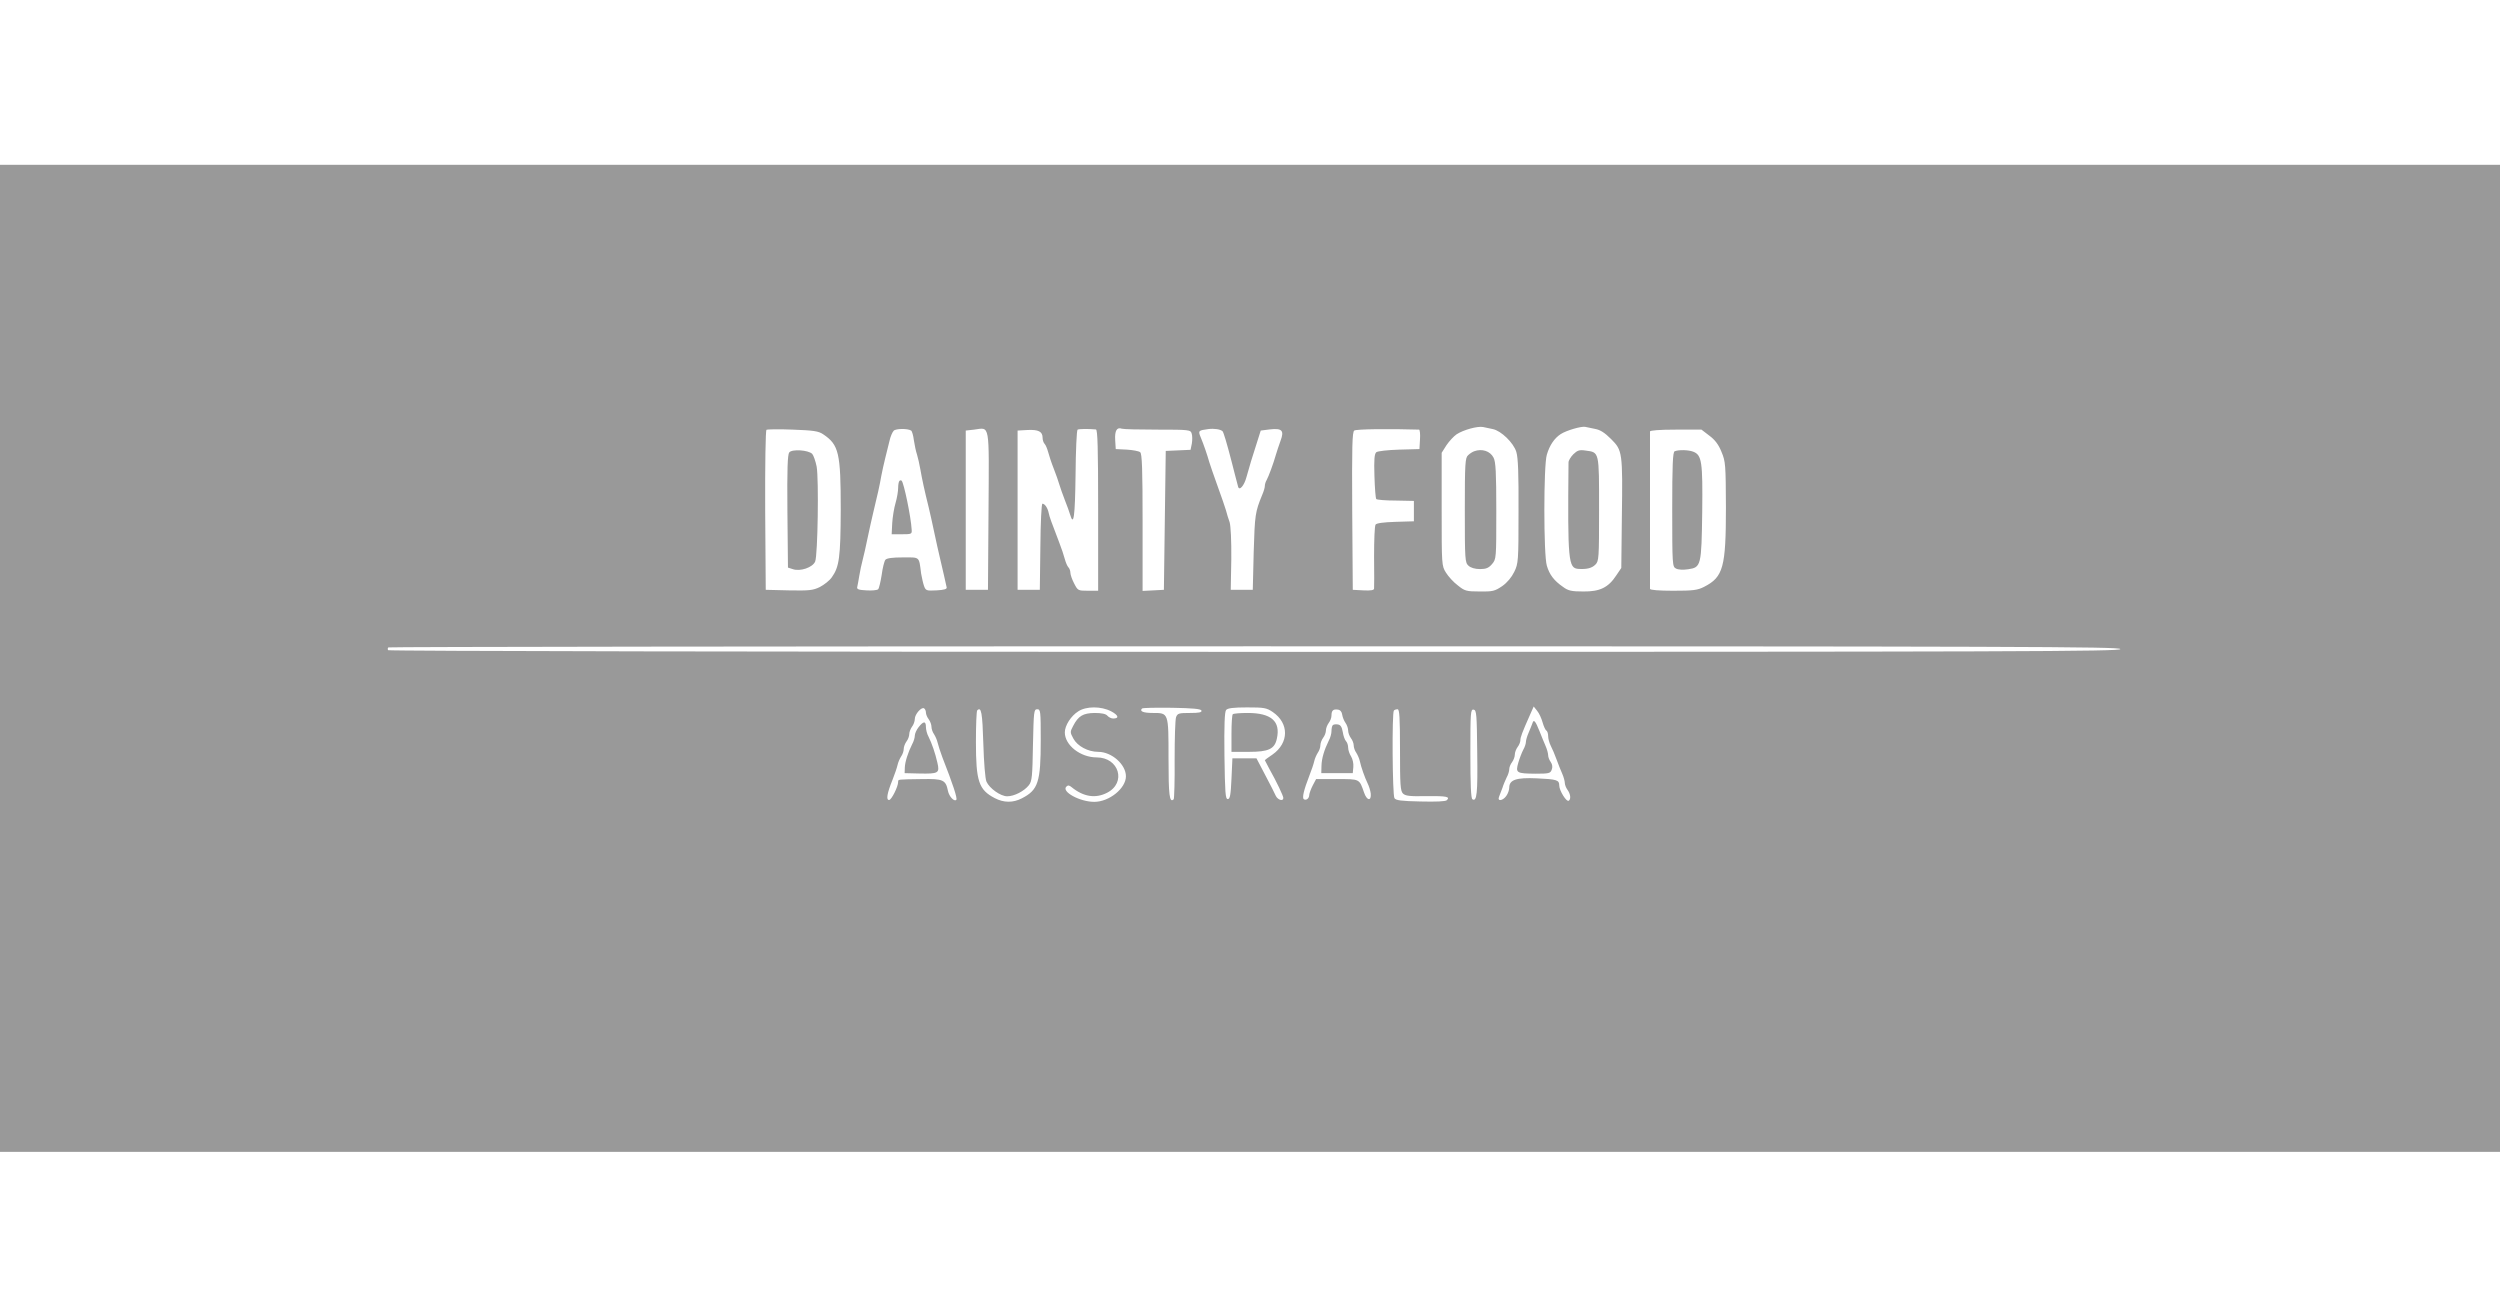
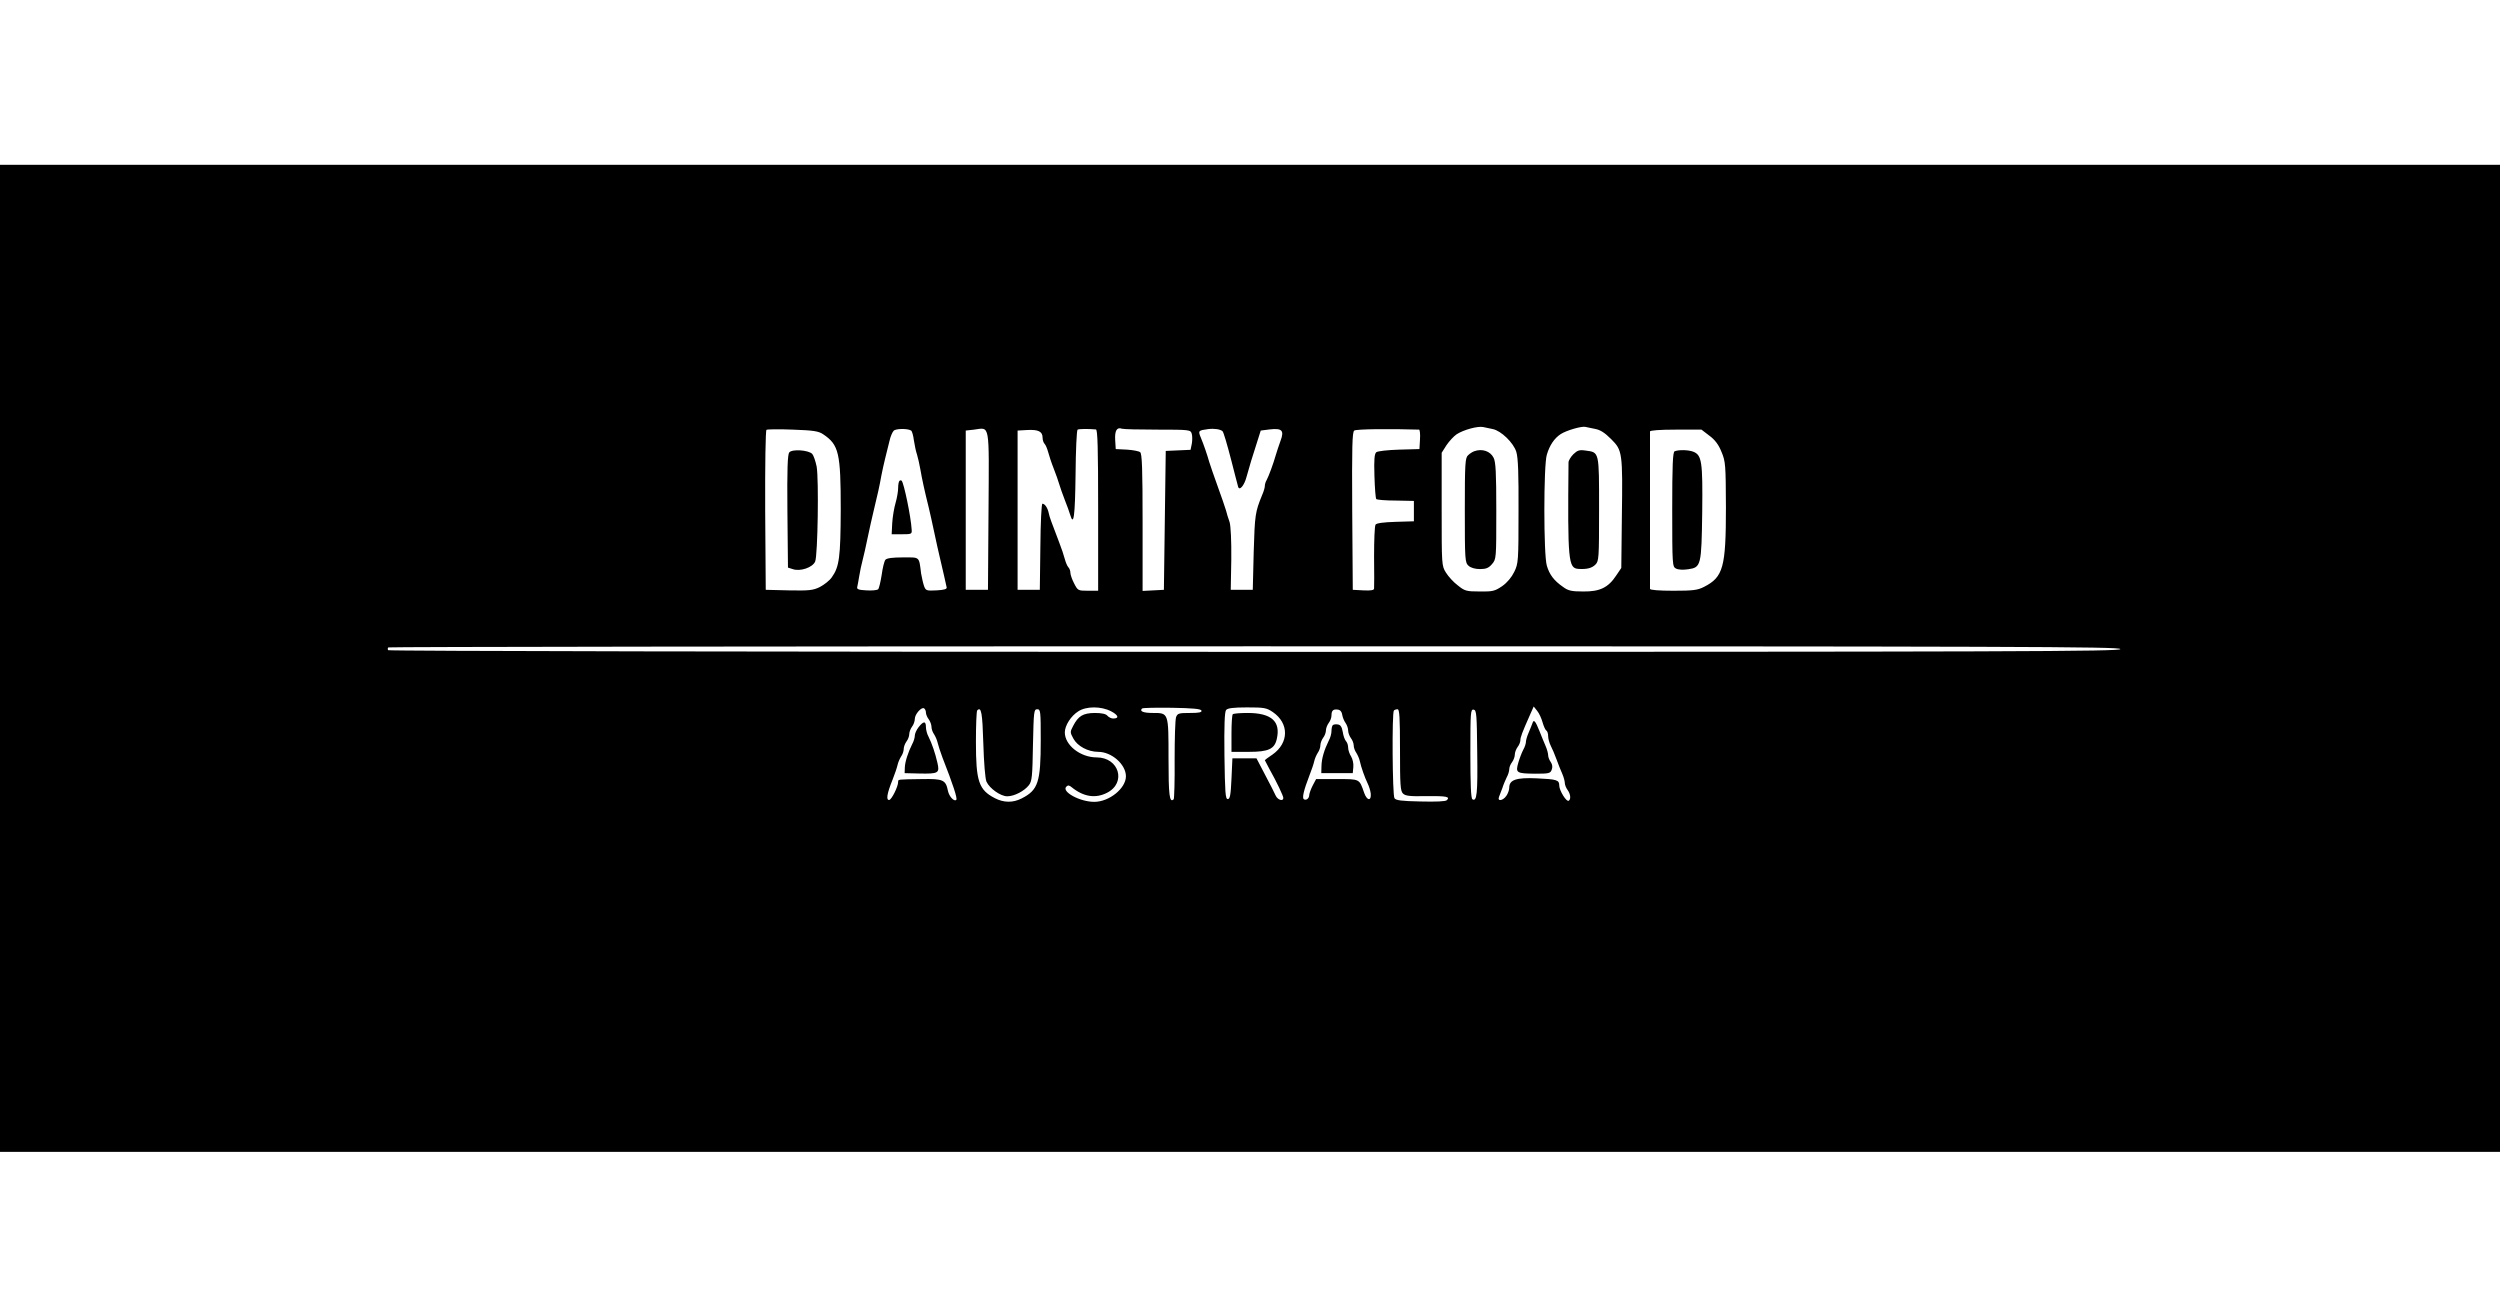
<svg xmlns="http://www.w3.org/2000/svg" version="1.0" width="1350pt" height="708pt" viewBox="0 0 1350 708" preserveAspectRatio="xMidYMid meet">
-   <g transform="translate(0,708) scale(0.1,-0.1)" fill="#999999" stroke="none">
+   <g transform="translate(0,708) scale(0.1,-0.1)" fill="#000000" stroke="none">
    <path d="M0 3525 l0 -2665 6750 0 6750 0 0 2665 0 2665 -6750 0 -6750 0 0 -2665z m8061 1238 c45 -9 112 -74 127 -123 10 -32 13 -120 12 -322 0 -268 -1 -281 -23 -326 -14 -29 -38 -58 -65 -77 -40 -27 -51 -30 -122 -29 -72 0 -81 3 -118 33 -23 17 -51 48 -64 69 -23 37 -23 41 -23 342 l0 305 26 41 c15 22 40 49 55 59 37 24 113 45 143 39 13 -3 36 -8 52 -11z m552 1 c28 -5 52 -20 87 -55 61 -61 63 -70 58 -425 l-3 -271 -27 -40 c-43 -66 -89 -88 -178 -87 -64 0 -82 4 -110 25 -48 33 -73 66 -87 114 -18 56 -18 545 0 600 15 51 41 89 75 111 31 20 111 43 132 39 8 -2 32 -7 53 -11z m-4168 -29 c85 -57 95 -100 95 -407 -1 -258 -8 -309 -48 -365 -12 -18 -42 -41 -65 -53 -37 -18 -57 -20 -167 -18 l-125 3 -3 429 c-1 250 2 432 7 435 5 3 69 4 142 1 112 -4 139 -8 164 -25z m475 20 c5 -3 12 -27 15 -53 4 -26 11 -60 17 -77 5 -16 13 -52 18 -80 9 -52 22 -113 45 -205 7 -30 21 -91 30 -135 9 -44 23 -105 30 -135 15 -63 33 -143 37 -162 2 -9 -14 -14 -55 -16 -54 -3 -58 -1 -67 23 -5 14 -12 45 -16 68 -12 94 -5 87 -98 87 -57 0 -87 -4 -95 -13 -6 -8 -15 -44 -20 -82 -6 -37 -14 -72 -19 -77 -5 -5 -33 -8 -63 -6 -42 2 -53 6 -50 18 2 8 7 35 11 60 4 25 12 63 18 85 6 22 18 76 27 120 9 44 23 105 30 135 23 94 36 153 44 200 5 25 14 68 21 95 7 28 17 69 23 93 5 24 16 49 23 56 11 12 75 13 94 1z m418 -433 l-3 -427 -60 0 -60 0 0 430 0 430 45 5 c87 11 81 45 78 -438z m580 439 c9 -1 12 -95 12 -436 l0 -435 -55 0 c-54 0 -55 1 -75 40 -11 21 -20 47 -20 58 0 10 -5 23 -11 29 -6 6 -14 26 -19 44 -5 19 -18 59 -30 89 -45 118 -52 136 -57 160 -6 28 -21 50 -34 50 -5 0 -10 -105 -11 -232 l-3 -233 -60 0 -60 0 0 430 0 430 53 3 c59 3 82 -8 82 -42 0 -12 5 -27 11 -33 6 -6 14 -26 19 -44 5 -19 18 -59 30 -89 12 -30 25 -68 30 -85 5 -16 18 -55 30 -85 12 -30 25 -66 29 -80 19 -64 26 -10 29 215 1 131 6 242 11 245 8 4 55 5 99 1z m332 -1 c172 0 179 -1 185 -21 4 -11 4 -36 1 -54 l-7 -34 -67 -3 -67 -3 -5 -375 -5 -375 -57 -3 -58 -3 0 369 c0 289 -3 372 -13 380 -7 6 -40 12 -72 14 l-60 3 -3 49 c-3 50 9 71 36 61 8 -3 94 -5 192 -5z m352 -9 c5 -5 23 -64 48 -161 9 -37 30 -116 36 -139 7 -23 33 7 45 53 14 52 33 114 58 191 l19 60 47 6 c68 8 81 -5 60 -61 -9 -25 -20 -58 -25 -75 -14 -50 -40 -119 -50 -137 -6 -10 -10 -24 -10 -33 0 -8 -6 -29 -14 -47 -38 -93 -40 -107 -46 -308 l-5 -205 -59 0 -60 0 3 165 c1 101 -3 179 -9 200 -7 19 -16 49 -20 65 -5 17 -25 75 -45 130 -20 55 -40 114 -45 130 -11 39 -29 92 -46 133 -15 36 -13 38 41 45 32 4 66 -1 77 -12z m1061 9 c4 0 7 -24 5 -52 l-3 -53 -109 -3 c-64 -2 -116 -8 -124 -14 -10 -9 -13 -38 -10 -129 2 -65 6 -120 10 -124 4 -4 51 -8 105 -8 l98 -2 0 -55 0 -55 -100 -3 c-64 -2 -102 -7 -107 -15 -5 -7 -8 -84 -8 -172 1 -88 1 -166 0 -173 0 -9 -16 -12 -57 -10 l-58 3 -3 425 c-2 349 0 427 11 435 11 8 189 10 350 5z m1568 -33 c30 -22 50 -49 65 -87 22 -52 23 -69 24 -299 0 -324 -14 -377 -118 -430 -35 -18 -59 -21 -167 -21 -76 0 -125 4 -125 10 0 6 0 197 0 425 0 228 0 420 0 425 0 6 53 10 139 10 l139 0 43 -33z m2219 -1152 c0 -13 -526 -15 -4674 -15 -2601 0 -4677 4 -4680 9 -3 4 -3 11 1 15 3 3 2109 6 4680 6 4147 0 4673 -2 4673 -15z m-6450 -343 c0 -9 7 -26 15 -36 8 -11 15 -29 15 -41 0 -11 6 -29 14 -40 7 -11 16 -31 19 -45 3 -14 15 -50 26 -80 58 -148 82 -222 75 -229 -11 -12 -39 18 -45 48 -12 60 -26 66 -141 64 -133 -2 -128 -1 -128 -15 0 -26 -36 -98 -49 -98 -17 0 -11 36 19 110 12 30 24 66 27 80 3 14 12 34 19 45 8 11 14 29 14 40 0 12 7 30 15 41 8 10 15 28 15 40 0 11 7 29 15 40 8 10 15 29 15 42 0 25 36 66 50 57 6 -4 10 -14 10 -23z m1000 7 c40 -21 45 -39 11 -39 -10 0 -24 7 -31 15 -8 10 -31 15 -69 15 -63 -1 -88 -16 -116 -70 -17 -32 -17 -35 1 -68 22 -41 79 -72 135 -72 72 0 149 -68 149 -132 0 -65 -90 -138 -171 -138 -78 0 -178 55 -151 82 9 9 16 8 29 -3 64 -52 129 -62 191 -30 106 54 65 191 -56 191 -88 0 -172 66 -172 135 0 37 33 89 73 114 43 28 123 28 177 0z m488 4 c3 -10 -14 -13 -62 -13 -60 0 -67 -2 -75 -22 -5 -13 -8 -116 -8 -230 1 -114 -2 -210 -5 -214 -23 -22 -28 21 -28 221 0 248 1 245 -85 245 -51 0 -73 9 -58 24 4 4 76 5 162 4 113 -2 155 -6 159 -15z m385 -8 c89 -61 88 -167 -2 -230 -23 -15 -41 -29 -41 -30 0 -1 11 -22 24 -46 40 -71 76 -147 76 -158 0 -20 -30 -11 -41 12 -5 12 -31 63 -57 112 l-47 90 -65 0 -65 0 -5 -110 c-4 -89 -8 -110 -20 -110 -13 0 -15 34 -18 234 -2 164 1 238 9 247 8 10 39 14 113 14 92 0 105 -2 139 -25z m1457 -56 c6 -21 15 -41 20 -44 6 -3 10 -17 10 -30 0 -13 6 -36 14 -52 8 -15 22 -48 31 -73 9 -25 23 -60 31 -78 8 -18 14 -41 14 -50 0 -10 7 -27 15 -38 16 -22 19 -50 6 -58 -12 -8 -51 55 -51 82 0 30 -12 34 -122 39 -110 5 -148 -8 -148 -50 0 -12 -7 -33 -16 -45 -19 -27 -50 -31 -39 -4 4 9 12 31 18 47 5 17 16 42 23 57 8 14 14 34 14 45 0 10 7 27 15 37 8 11 15 29 15 41 0 12 7 30 15 41 8 10 15 27 15 36 0 17 9 41 52 138 l20 45 19 -24 c10 -12 23 -40 29 -62z m-3020 -115 c3 -101 10 -190 17 -205 16 -36 76 -79 112 -79 38 0 92 28 117 60 17 22 19 47 22 218 4 181 5 192 23 192 18 0 19 -9 19 -167 0 -227 -14 -269 -102 -314 -48 -25 -98 -24 -146 1 -87 45 -102 91 -102 304 0 89 3 166 7 170 22 22 28 -12 33 -180z m1938 156 c2 -13 10 -33 18 -44 8 -11 14 -30 14 -41 0 -12 7 -30 15 -41 8 -10 15 -28 15 -39 0 -11 6 -29 14 -40 7 -11 16 -31 19 -45 7 -33 27 -89 42 -120 7 -14 15 -38 17 -55 4 -43 -21 -39 -36 5 -26 75 -22 73 -146 73 l-113 0 -18 -34 c-10 -19 -18 -42 -19 -51 0 -19 -16 -32 -29 -24 -11 7 0 51 29 126 12 30 24 66 27 80 3 14 12 34 19 45 8 11 14 29 14 40 0 12 7 30 15 41 8 10 15 28 15 40 0 11 7 29 15 40 8 10 15 28 15 40 0 27 9 36 35 32 13 -2 21 -12 23 -28z m312 -189 c0 -189 2 -222 16 -236 13 -13 37 -16 126 -14 110 1 130 -3 111 -22 -7 -7 -58 -9 -142 -7 -104 2 -134 6 -141 18 -11 17 -14 463 -3 473 3 4 12 7 20 7 10 0 13 -43 13 -219z m417 -16 c3 -221 -2 -266 -26 -251 -8 5 -11 82 -11 247 0 224 1 240 18 237 15 -3 17 -23 19 -233z" />
    <path d="M7960 4643 c-8 -3 -23 -12 -32 -21 -16 -14 -18 -41 -18 -297 0 -268 1 -283 20 -300 12 -11 35 -18 62 -18 33 0 47 6 65 27 23 27 23 30 23 287 0 208 -3 266 -15 288 -18 35 -62 50 -105 34z" />
    <path d="M8496 4627 c-14 -14 -26 -34 -26 -44 -5 -534 -1 -571 53 -575 46 -3 73 4 92 23 19 19 20 33 20 299 0 314 2 307 -73 317 -34 5 -44 1 -66 -20z" />
    <path d="M4262 4637 c-9 -11 -12 -90 -10 -318 l3 -304 25 -8 c41 -15 109 9 122 41 14 36 20 442 8 512 -6 30 -17 61 -24 69 -21 21 -109 27 -124 8z" />
    <path d="M4857 4483 c-4 -3 -7 -21 -7 -38 0 -17 -6 -54 -14 -81 -8 -27 -16 -76 -18 -109 l-3 -60 55 0 c52 0 55 1 53 25 -4 70 -42 252 -54 264 -3 3 -9 3 -12 -1z" />
    <path d="M9043 4643 c-10 -4 -13 -76 -13 -313 0 -301 1 -310 20 -320 13 -7 39 -8 66 -4 70 10 72 19 76 310 3 271 -2 307 -49 325 -26 10 -79 11 -100 2z" />
    <path d="M4961 3154 c-12 -15 -21 -36 -21 -46 0 -11 -6 -32 -14 -46 -23 -46 -39 -96 -40 -127 l-1 -30 80 -2 c103 -2 110 2 97 58 -12 53 -30 105 -48 141 -8 14 -14 38 -14 52 0 33 -13 33 -39 0z" />
    <path d="M6657 3223 c-4 -3 -7 -51 -7 -105 l0 -98 94 0 c106 0 139 15 151 71 21 94 -30 139 -158 139 -40 0 -77 -3 -80 -7z" />
    <path d="M8275 3174 c-4 -10 -13 -34 -21 -52 -8 -18 -14 -40 -14 -48 0 -9 -6 -28 -14 -42 -8 -15 -20 -46 -27 -70 -16 -56 -11 -59 93 -60 72 0 80 2 87 21 6 14 4 29 -5 42 -8 11 -14 27 -14 37 0 9 -6 32 -14 50 -8 18 -22 53 -32 78 -23 58 -32 68 -39 44z" />
    <path d="M7197 3164 c-4 -4 -7 -18 -7 -32 0 -13 -6 -36 -14 -50 -25 -51 -39 -97 -40 -137 l-1 -40 85 0 85 0 3 33 c2 19 -4 44 -12 57 -9 14 -16 35 -16 48 0 12 -5 28 -11 34 -7 7 -15 29 -18 50 -5 28 -12 39 -27 41 -11 2 -23 0 -27 -4z" />
  </g>
</svg>
